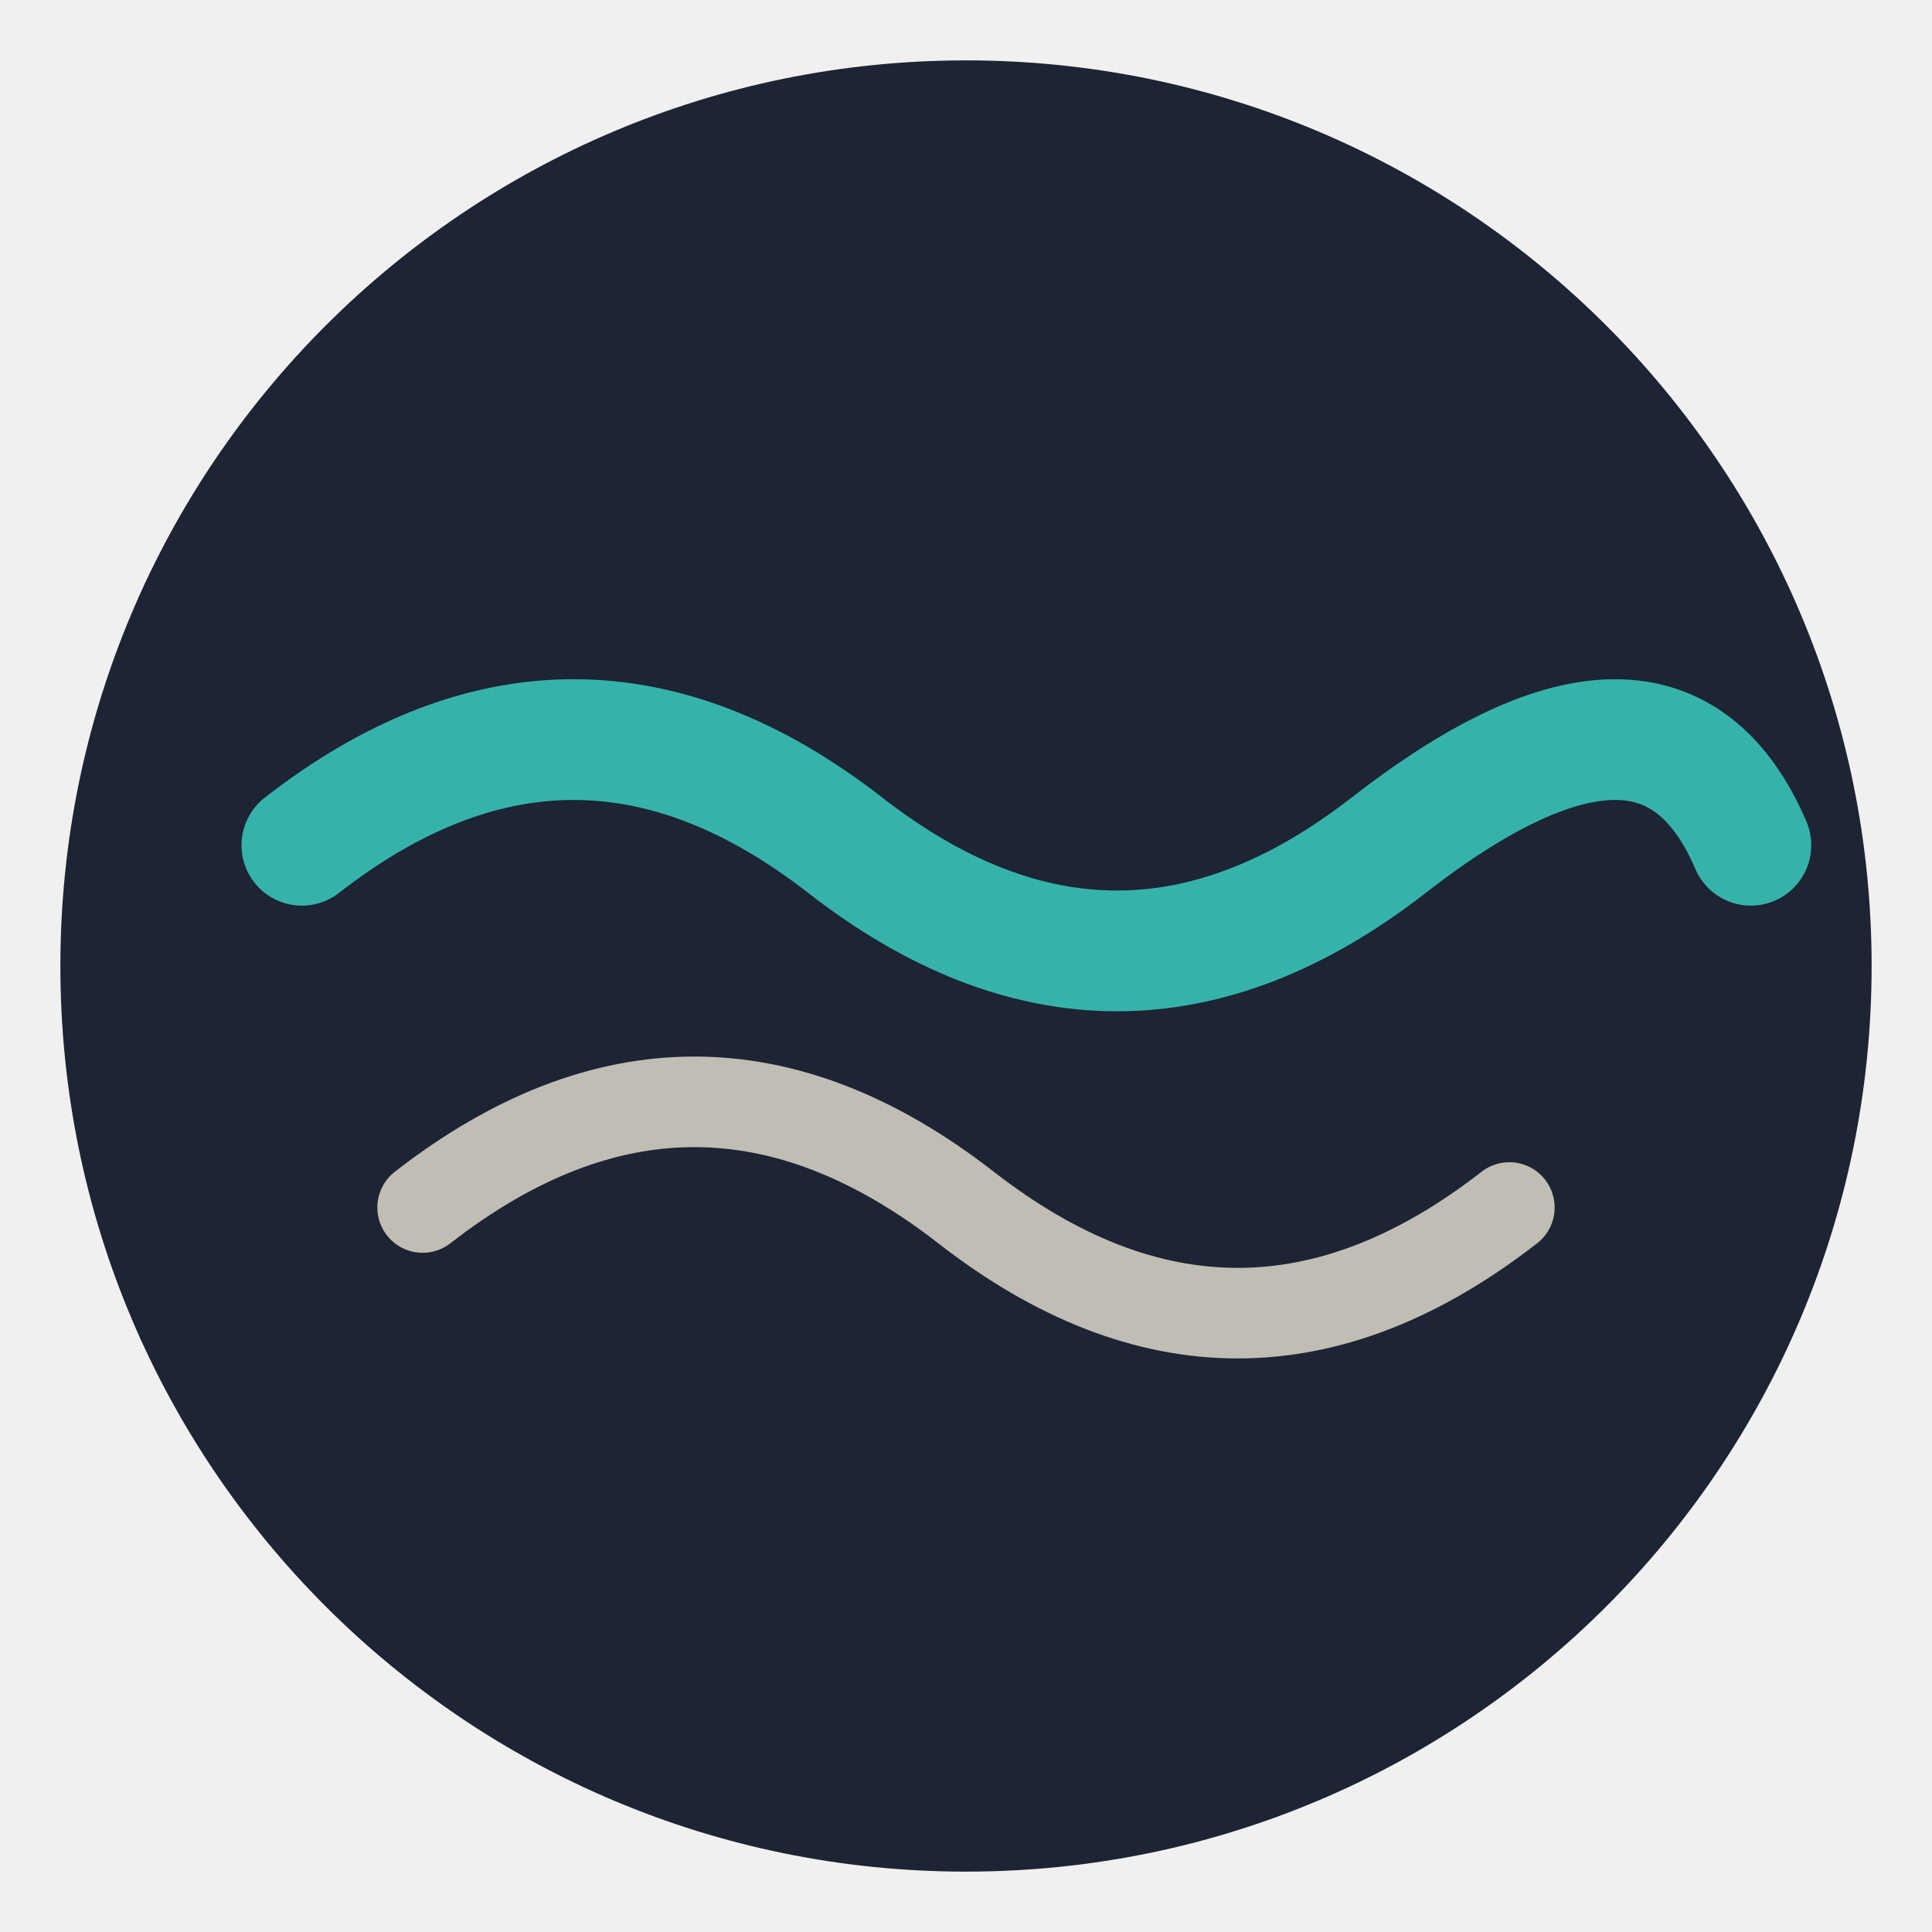
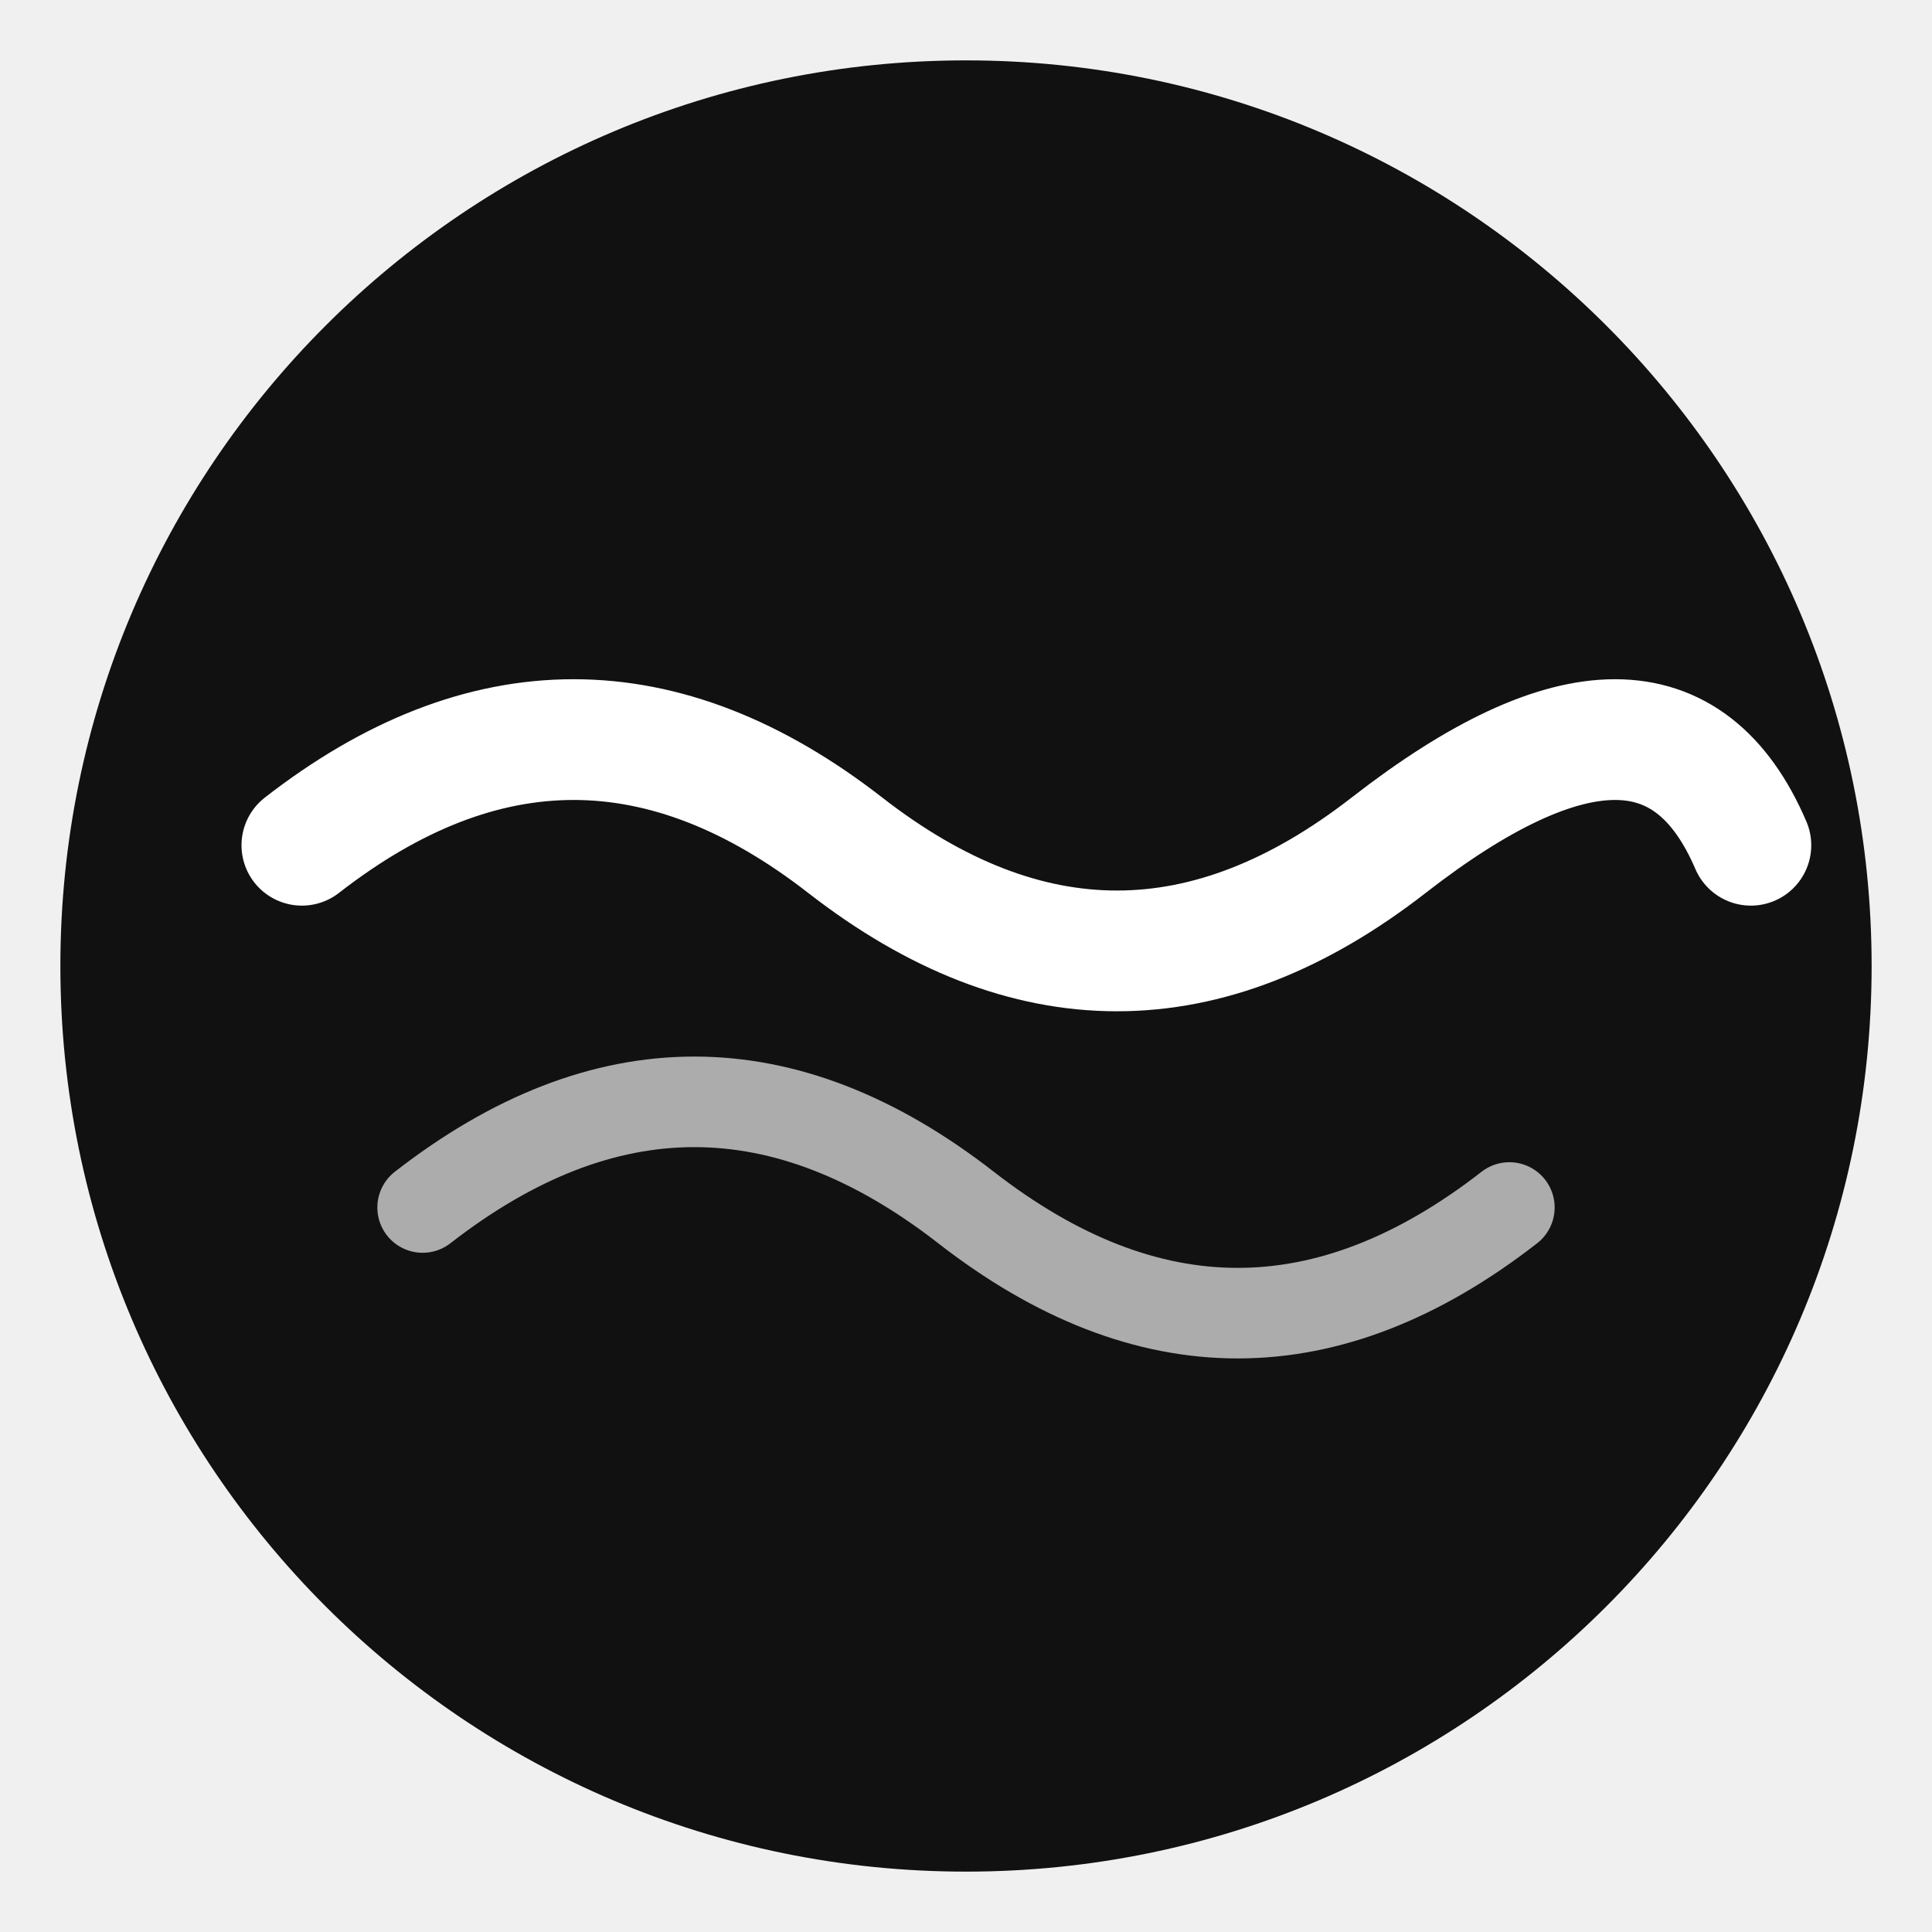
<svg xmlns="http://www.w3.org/2000/svg" viewBox="0 0 64 64">
-   <circle cx="32" cy="32" r="30" fill="#1d2433" />
-   <path d="M10 28 Q19 21 28 28 T46 28 T58 28" fill="none" stroke="#35b3ab" stroke-width="4" stroke-linecap="round" />
-   <path d="M14 40 Q23 33 32 40 T50 40" fill="none" stroke="#e9e4d6" stroke-width="3" stroke-linecap="round" opacity=".8" />
+   <circle cx="32" cy="32" r="30" fill="#111111" />
+   <path d="M10 28 Q19 21 28 28 T46 28 T58 28" fill="none" stroke="#ffffff" stroke-width="4" stroke-linecap="round" />
+   <path d="M14 40 Q23 33 32 40 T50 40" fill="none" stroke="#ffffff" stroke-width="3" stroke-linecap="round" opacity=".65" />
</svg>
